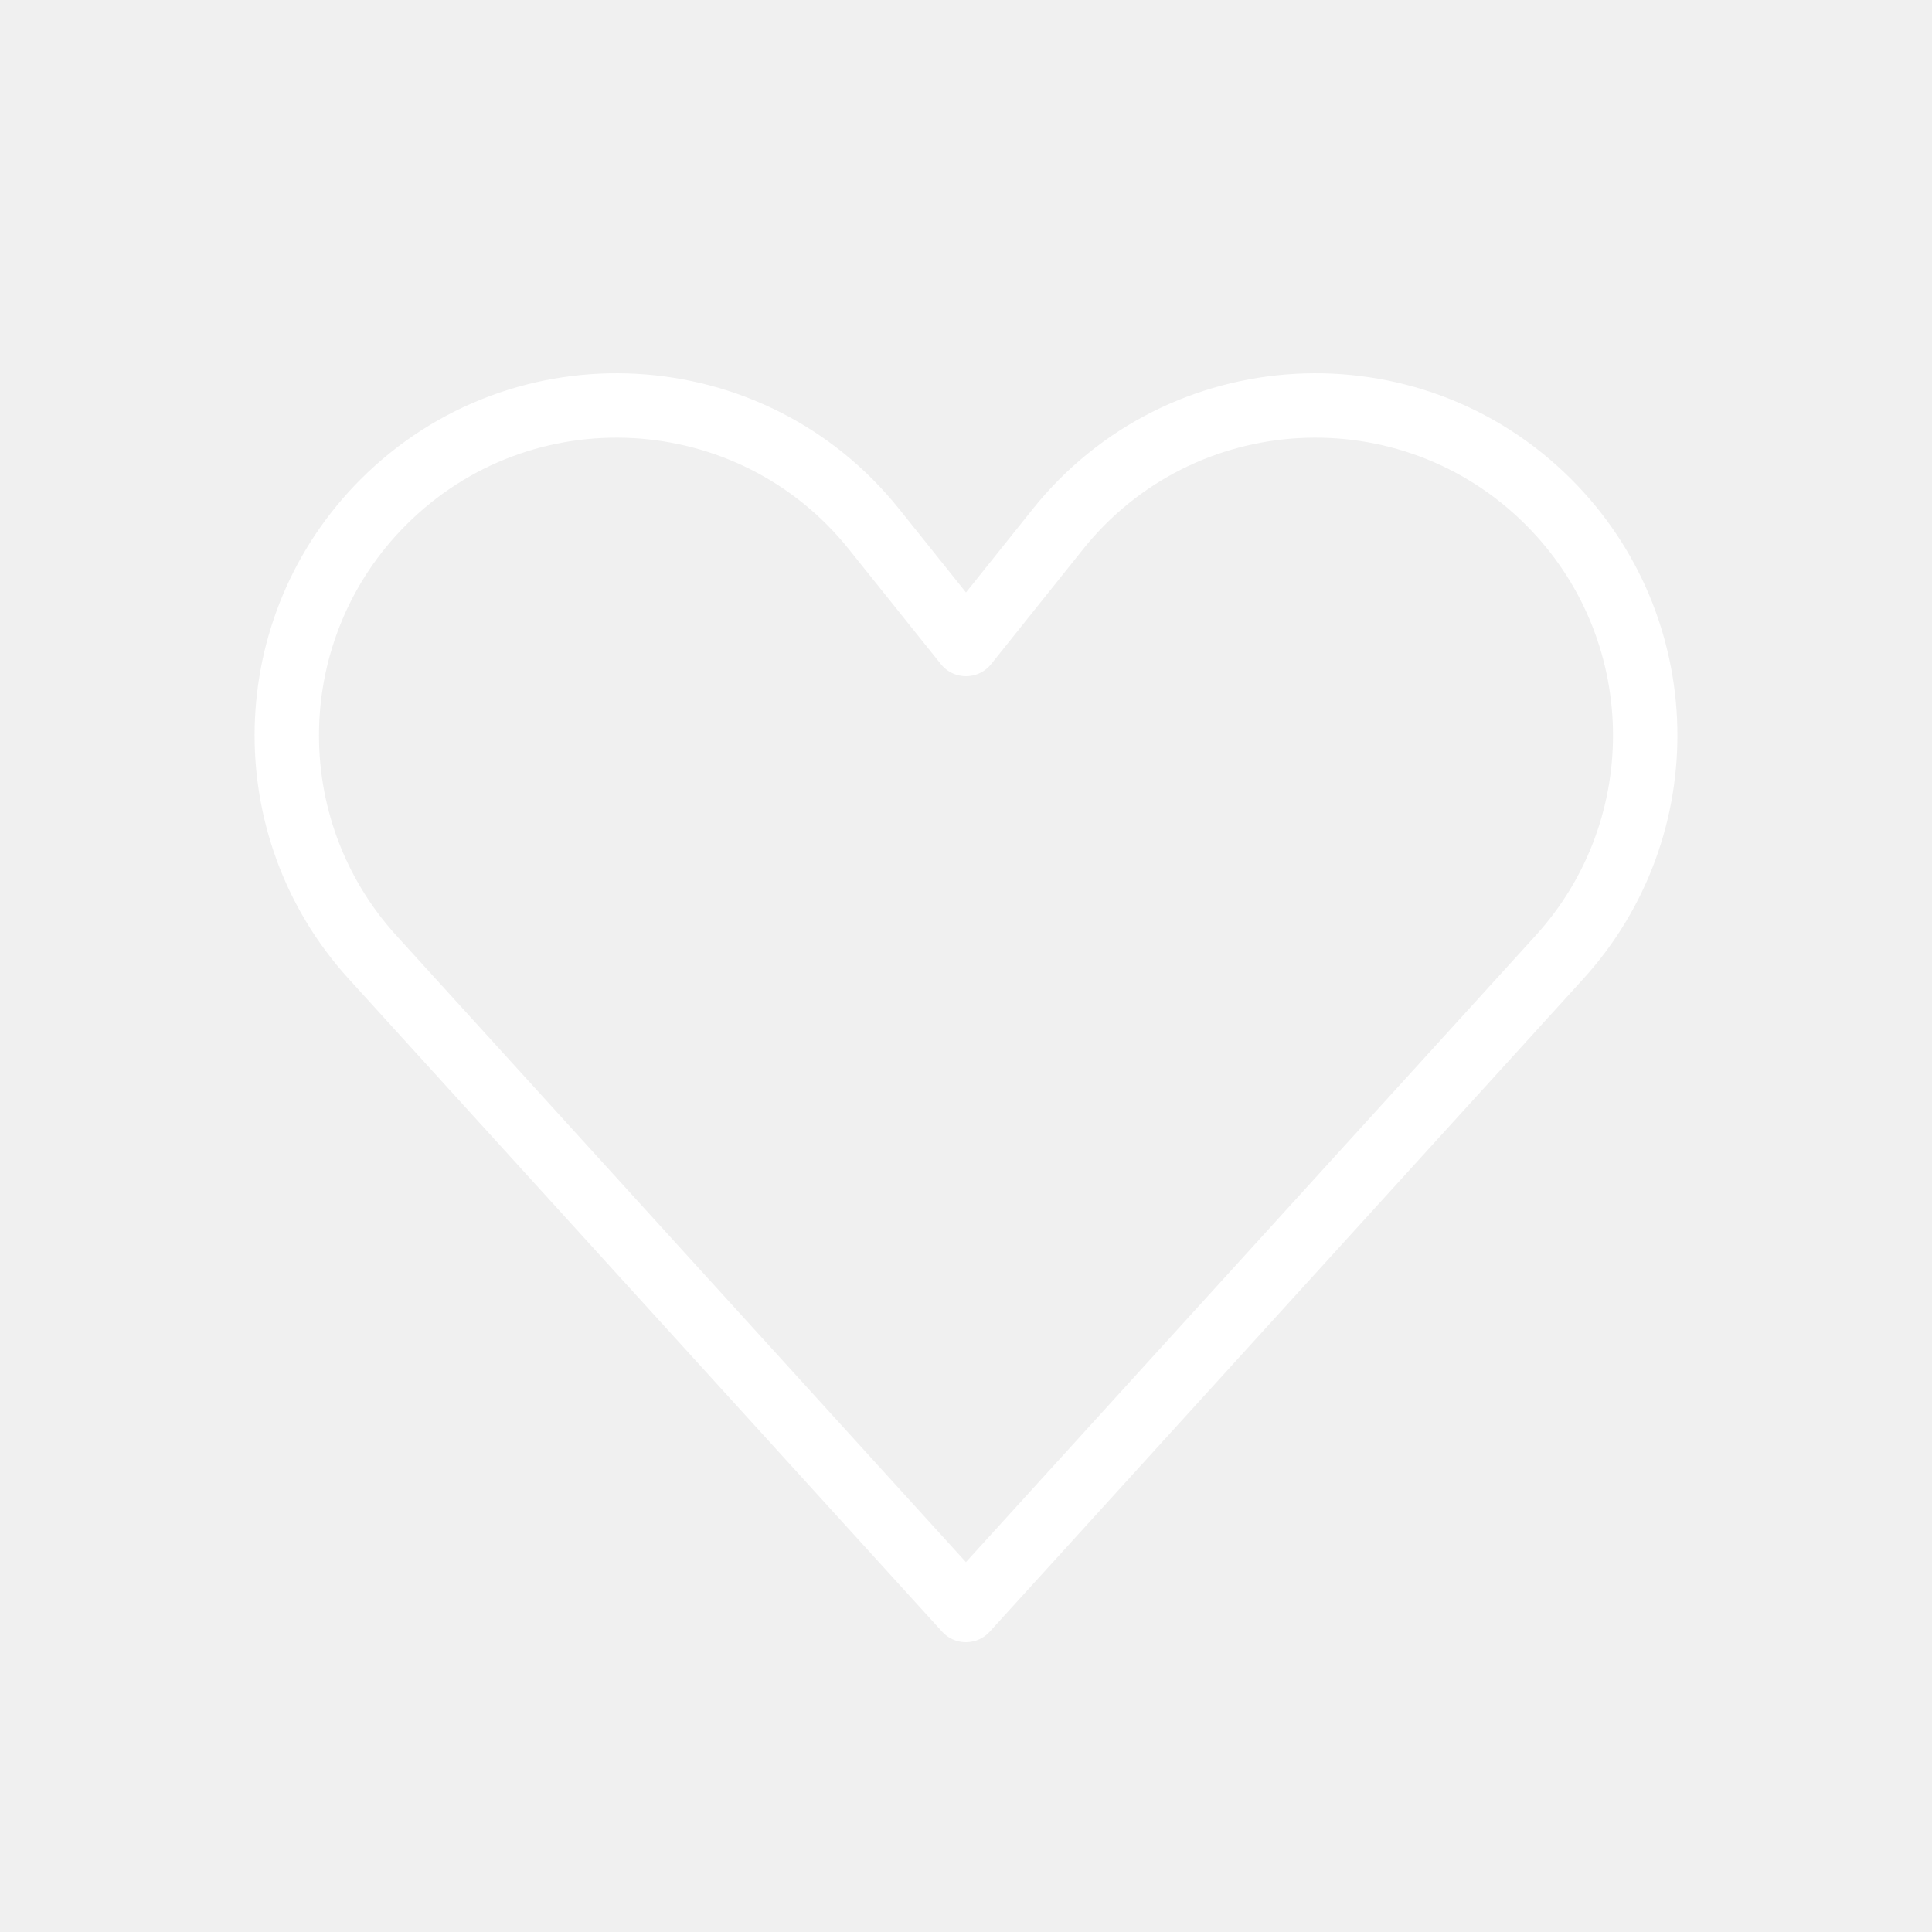
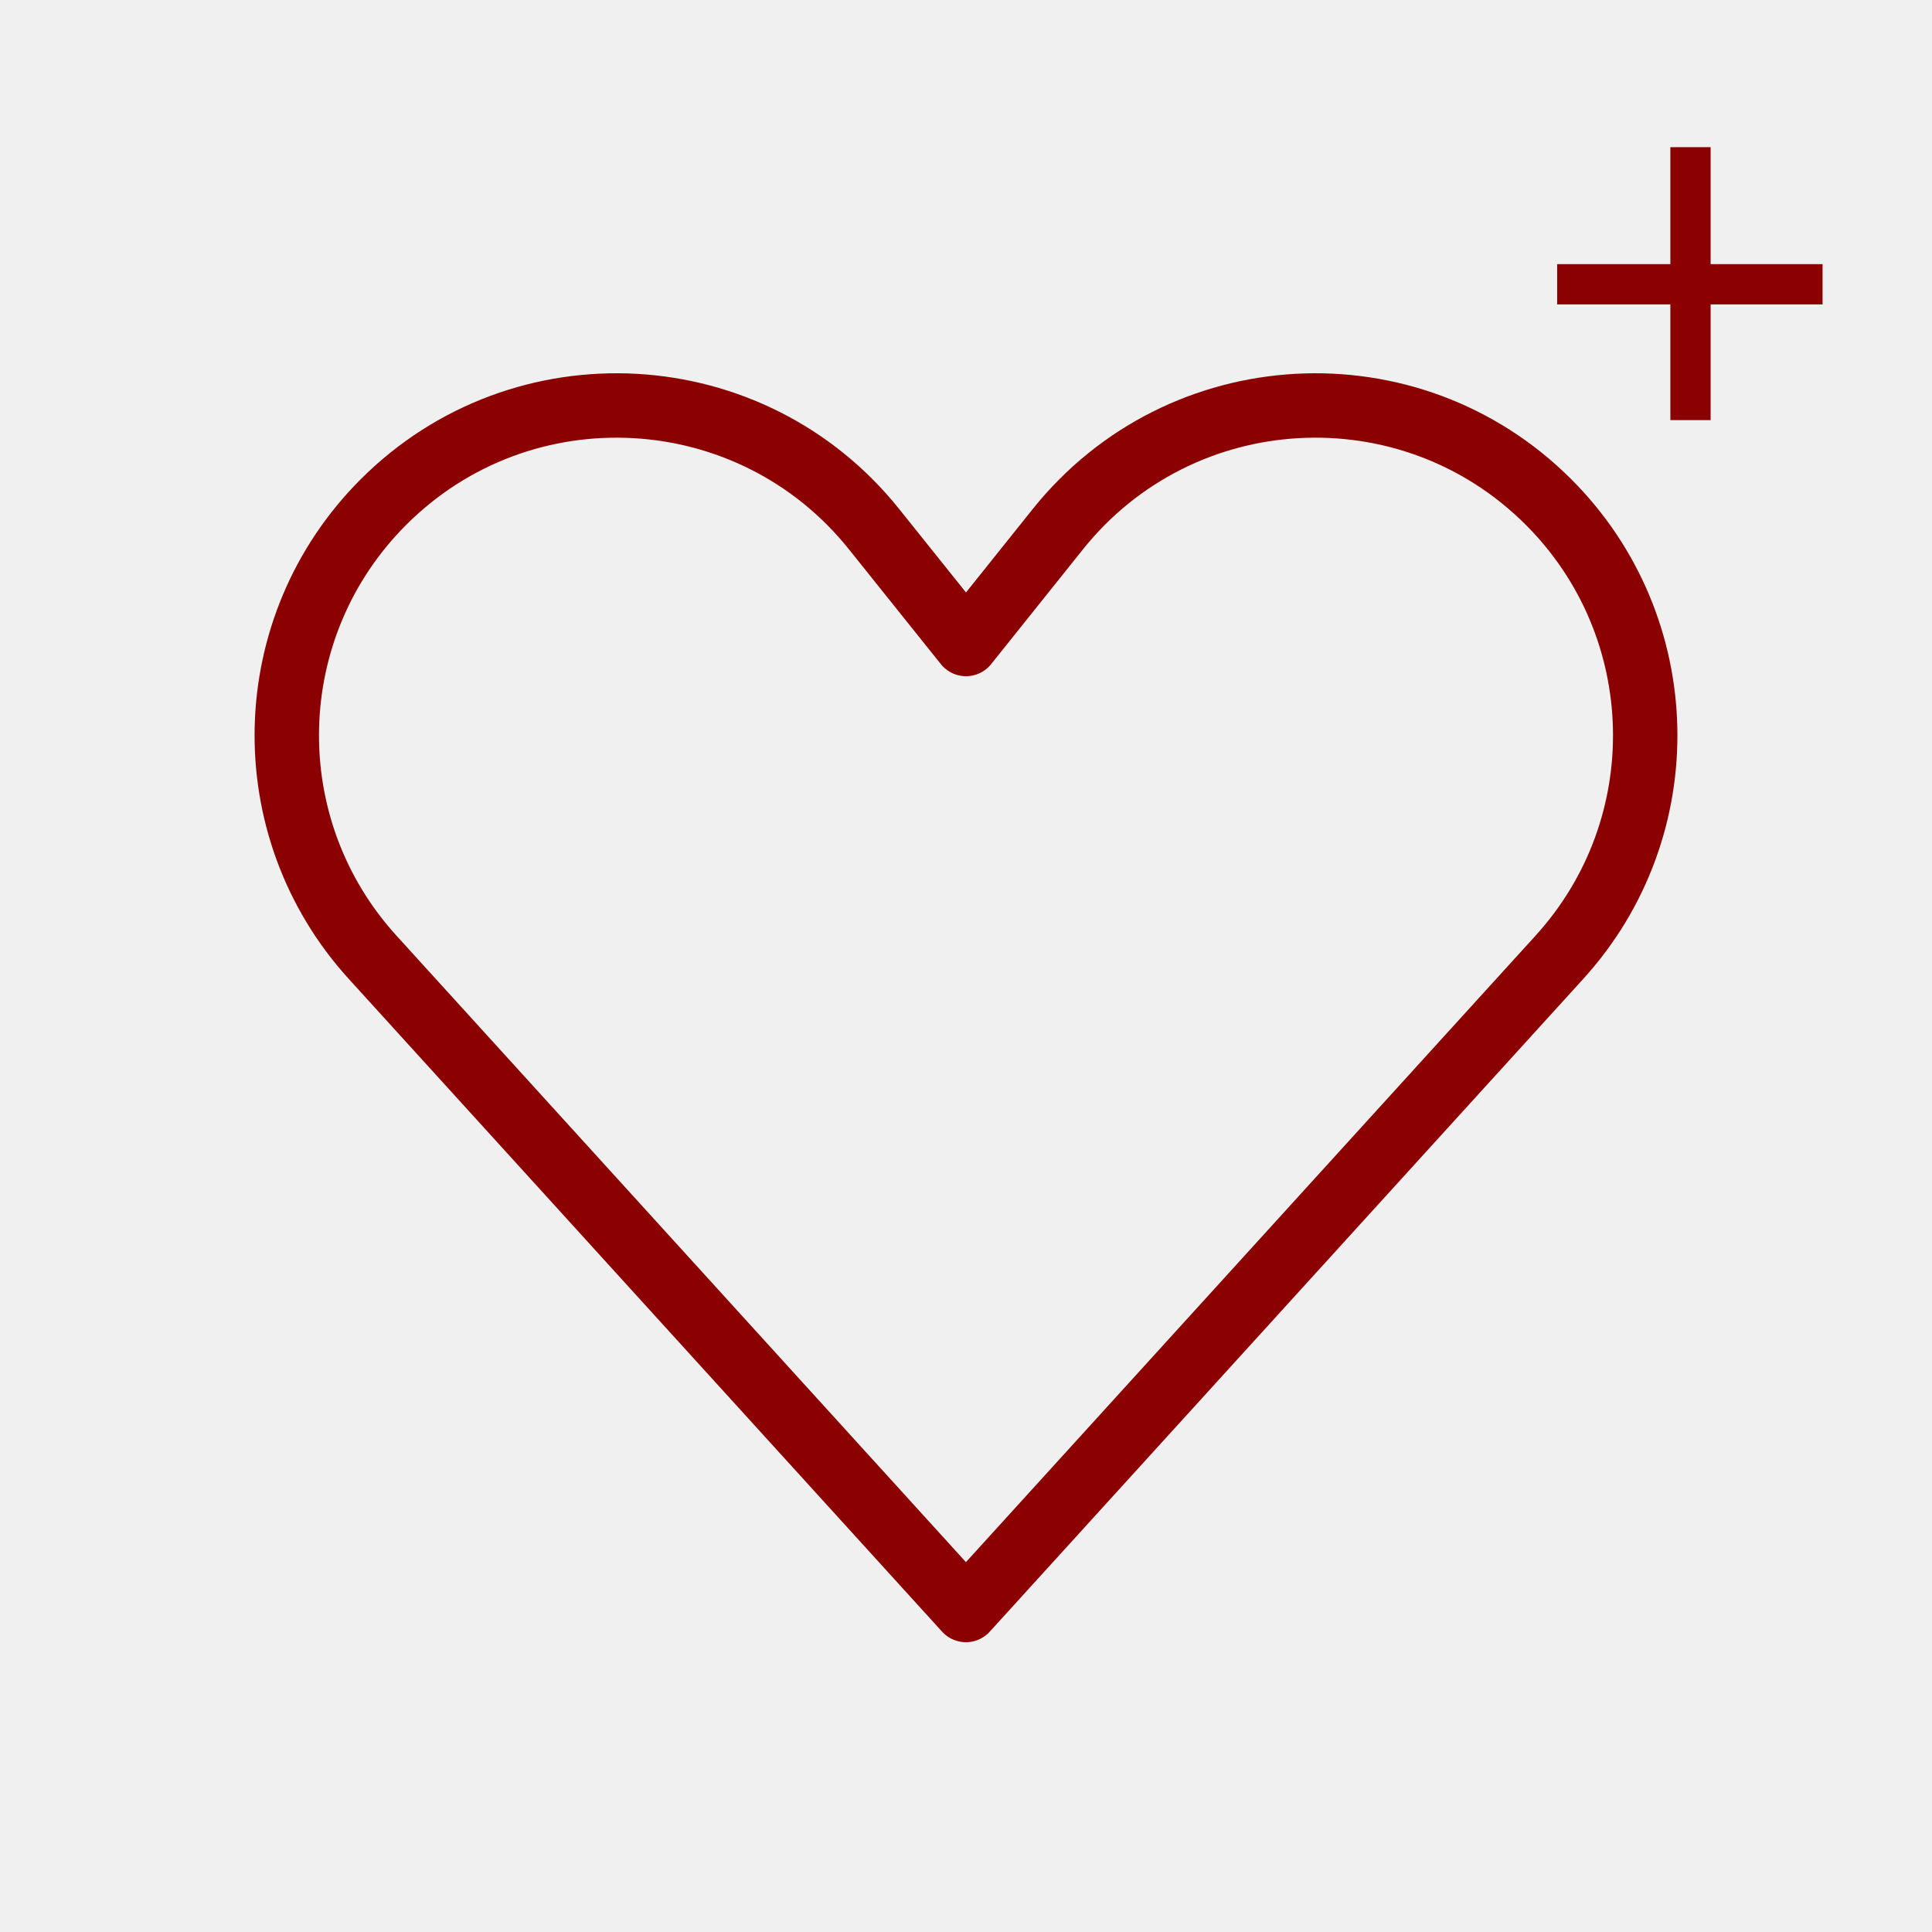
<svg xmlns="http://www.w3.org/2000/svg" width="800px" height="800px" viewBox="0 0 24 24" fill="none">
  <g id="SVGRepo_bgCarrier" stroke-width="0" />
  <g id="SVGRepo_tracerCarrier" stroke-linecap="round" stroke-linejoin="round" />
  <g id="SVGRepo_iconCarrier">
    <g id="Interface / Heart_02">
-       <path id="Vector" d="M19.237 6.237C20.784 7.784 20.843 10.273 19.372 11.891L11.999 20L4.628 11.891C3.157 10.273 3.216 7.784 4.763 6.237C6.49 4.51 9.334 4.668 10.859 6.575L12 8L13.14 6.575C14.665 4.668 17.51 4.51 19.237 6.237Z" stroke="#FFFFFF" stroke-width="0.8" stroke-linecap="round" stroke-linejoin="round" />
+       <path id="Vector" d="M19.237 6.237C20.784 7.784 20.843 10.273 19.372 11.891L11.999 20L4.628 11.891C3.157 10.273 3.216 7.784 4.763 6.237C6.49 4.51 9.334 4.668 10.859 6.575L12 8L13.14 6.575C14.665 4.668 17.51 4.51 19.237 6.237Z" stroke="darkred" stroke-width="0.8" stroke-linecap="round" stroke-linejoin="round" />
    </g>
+     <text x="19" y="6" font-size="7" font-family="Verdana" fill="darkred">+</text>
  </g>
</svg>
